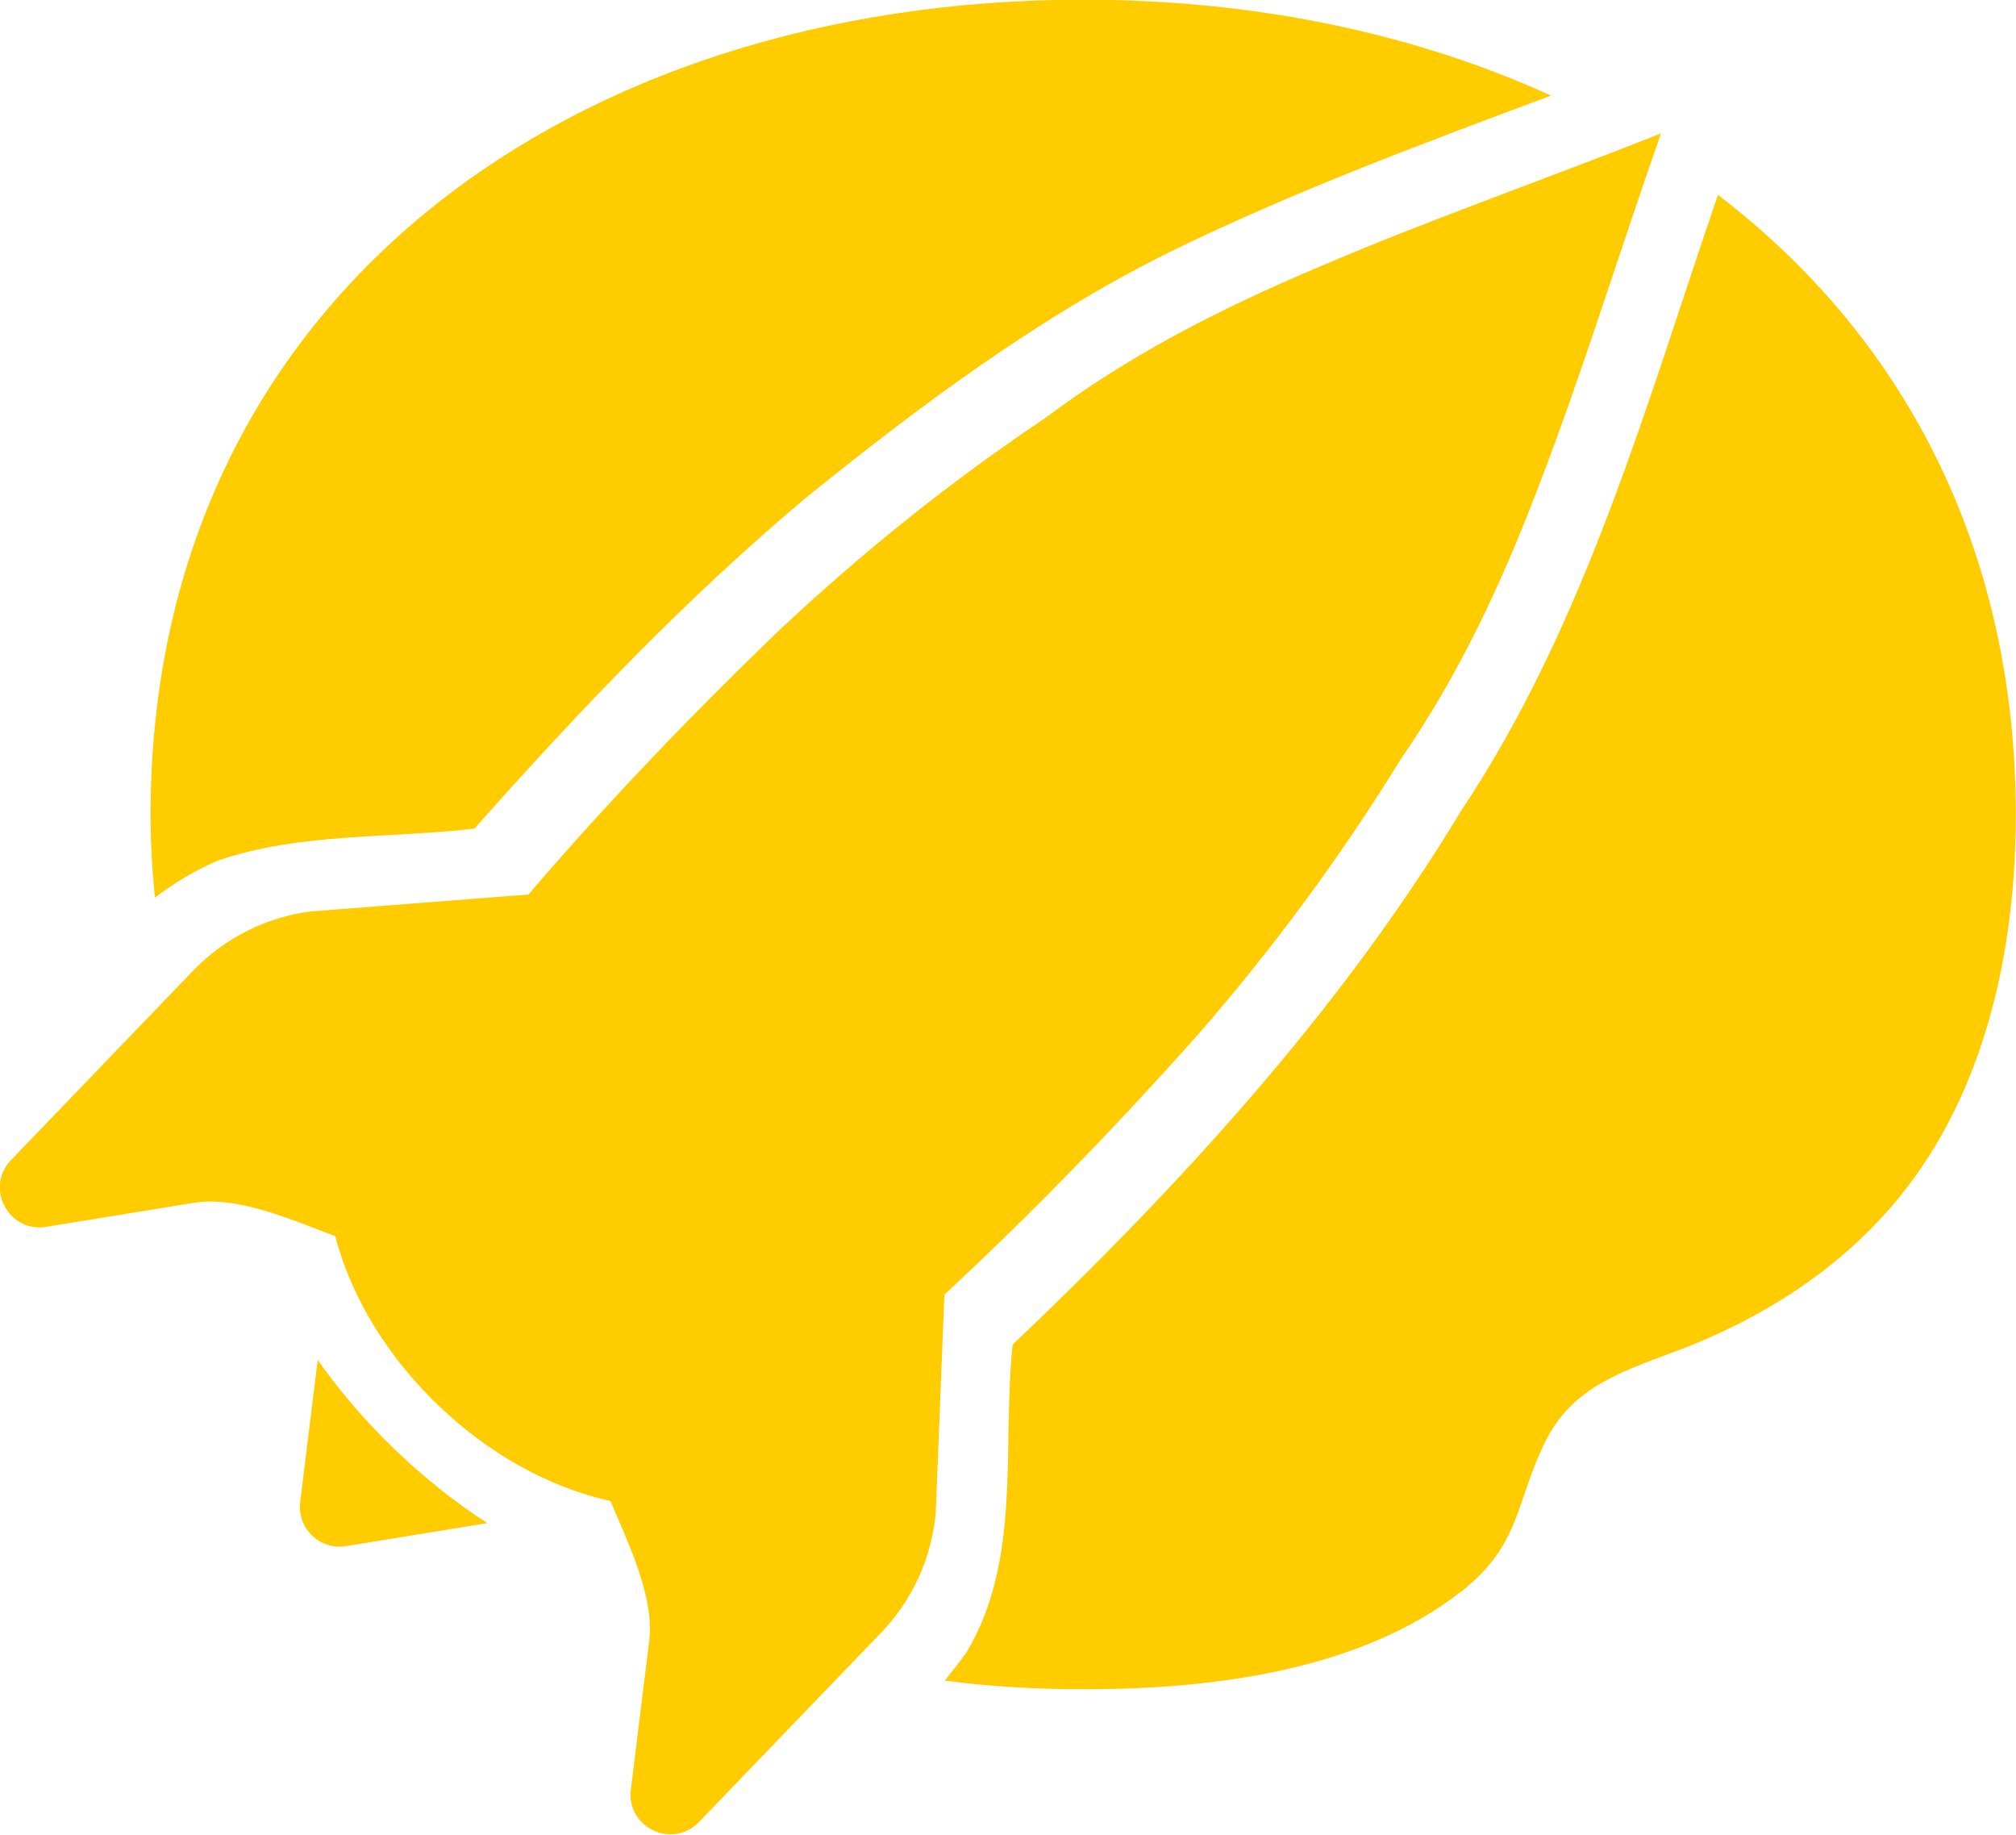
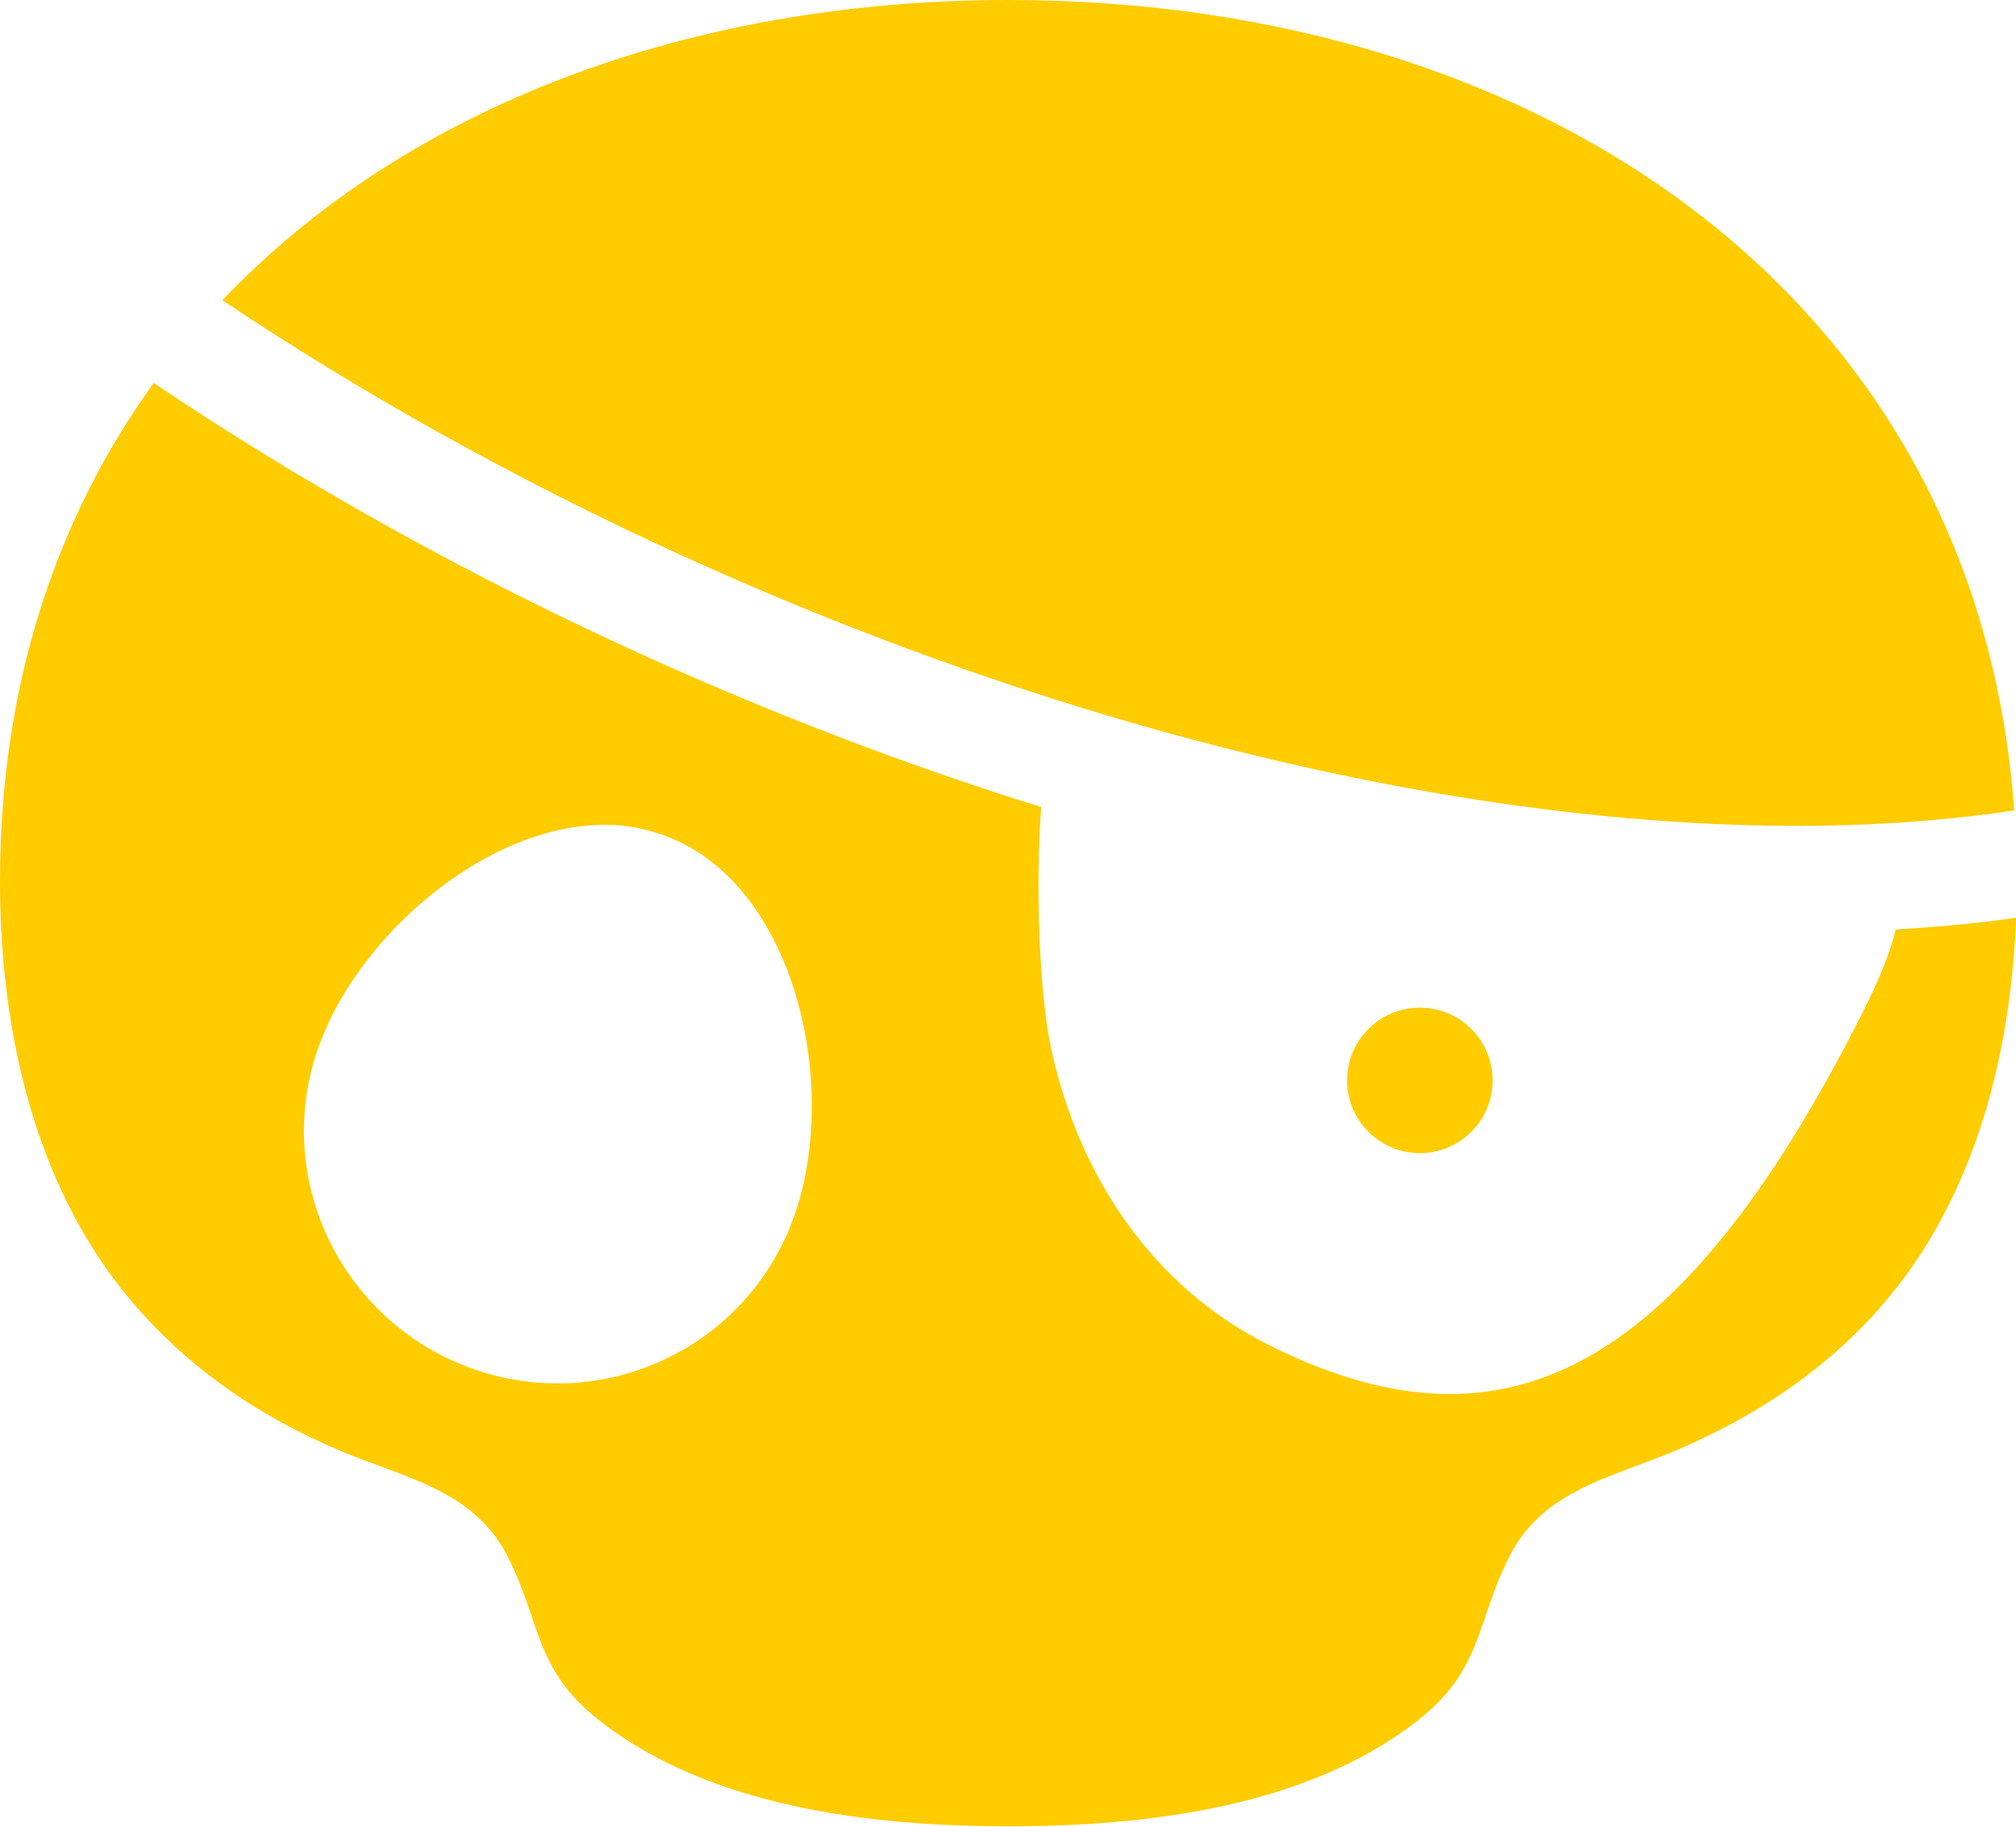
- <svg xmlns="http://www.w3.org/2000/svg" id="a" width="48.663" height="44.273" version="1.1">
-   <g id="b" transform="translate(-814.73 -439.09)">
-     <path id="c" d="m824.26 474.07c0.692 0.666 1.444 1.266 2.232 1.777l-3.409 0.555c-0.632 0.103-1.185-0.43-1.107-1.065l0.423-3.428c0.54 0.768 1.171 1.497 1.861 2.162zm30.56-31.758c-2.755 1.091-5.679 2.114-8.29 3.236-2.414 1.021-4.586 2.142-6.577 3.635-2.324 1.558-4.421 3.25-6.407 5.111-2.132 2.049-4.189 4.197-6.062 6.383l-5.245 0.408-0.014 6.4e-4c-1.081 0.141-2.08 0.647-2.836 1.433l-4.391 4.564c-0.64 0.665-0.066 1.762 0.845 1.614l3.554-0.578c0.525-0.086 1.114 5e-3 1.8 0.211 0.44 0.136 0.828 0.286 1.239 0.444 0.126 0.049 0.252 0.098 0.386 0.147 0.399 1.524 1.301 2.943 2.478 4.075 1.176 1.132 2.627 1.977 4.166 2.317l0.16 0.375c0.175 0.408 0.341 0.791 0.493 1.225 0.233 0.677 0.346 1.262 0.28 1.791l-0.441 3.573c-0.113 0.916 1.006 1.447 1.645 0.782l4.392-4.564c0.756-0.785 1.222-1.804 1.322-2.889l0.209-5.273c2.111-1.956 4.179-4.091 6.143-6.299 1.783-2.056 3.391-4.219 4.859-6.601 1.415-2.047 2.454-4.258 3.381-6.71 1.02-2.653 1.93-5.614 2.914-8.409zm-13.944-3.229c-12.43 0-22.512 7.248-22.512 19.678 0 0.658 0.04 1.324 0.105 1.99 0.469-0.352 0.97-0.661 1.527-0.895 1.983-0.677 4.127-0.527 6.186-0.77 2.505-2.822 5.116-5.565 8.012-7.992 2.742-2.215 5.598-4.347 8.766-5.92 2.993-1.464 6.104-2.617 9.209-3.777-3.321-1.515-7.176-2.314-11.293-2.314zm15.322 4.711c-1.746 5.091-3.196 10.367-6.213 14.885-2.879 4.767-6.754 9.004-10.812 12.861-0.26 2.479 0.229 5.199-1.121 7.439-0.166 0.228-0.339 0.449-0.516 0.668 1.133 0.151 2.271 0.209 3.34 0.209 3.048 0 6.654-0.423 9.131-2.363 1.458-1.142 1.295-2.175 2.047-3.658 0.755-1.49 2.28-1.761 3.699-2.361 1.854-0.784 3.514-1.898 4.801-3.465 2.101-2.557 2.834-6.007 2.834-9.248-2e-5 -6.51-2.769-11.596-7.189-14.967z" fill="#fc0" />
-   </g>
+ <svg xmlns="http://www.w3.org/2000/svg" id="a" width="41.562" height="37.658" version="1.1">
+   <path id="e" d="m30.772 22.277a1.5 1.5 0 0 1-1.5 1.5 1.5 1.5 0 0 1-1.5-1.5 1.5 1.5 0 0 1 1.5-1.5 1.5 1.5 0 0 1 1.5 1.5zm-9.981-22.277c-6.553 0-12.396 2.184-16.207 6.191 2.839 1.897 5.993 3.671 9.404 5.231 8.616 3.939 17.199 5.778 23.996 5.594 1.25-0.034 2.432-0.139 3.541-0.305-0.761-10.581-9.753-16.711-20.734-16.711zm-17.623 7.898c-2.005 2.776-3.168 6.226-3.168 10.277-9.9999e-6 2.993 0.677 6.179 2.617 8.541 1.189 1.447 2.686 2.475 4.398 3.199 1.311 0.554 2.756 0.805 3.453 2.182 0.694 1.37 0.544 2.326 1.891 3.381 2.287 1.792 5.617 2.18 8.432 2.18 2.815 0 6.146-0.387 8.434-2.18 1.346-1.055 1.197-2.011 1.891-3.381 0.697-1.377 2.105-1.627 3.416-2.182 1.712-0.724 3.247-1.752 4.436-3.199 1.779-2.166 2.489-5.023 2.596-7.791-0.803 0.111-1.63 0.192-2.481 0.24-0.105 0.44-0.322 0.995-0.676 1.697-3.888 7.72-7.586 9.219-12.271 6.859-1.171-0.59-2.14-1.444-2.889-2.482-0.749-1.039-1.28-2.263-1.572-3.594-0.257-1.168-0.329-3.469-0.209-5.004-2.761-0.859-5.575-1.931-8.393-3.219-3.593-1.643-6.914-3.513-9.904-5.525zm9.25 9.109c0.078-9e-4 0.155-3.2e-4 0.232 4e-3 0.354 0.017 0.716 0.096 1.053 0.219 2.697 0.982 3.636 5.192 2.654 7.889-0.982 2.697-3.955 4.071-6.652 3.09-2.697-0.982-4.109-3.955-3.127-6.652 0.832-2.286 3.428-4.521 5.84-4.549z" fill="#fc0" stop-color="#000000" stroke-width="2.2" />
</svg>
